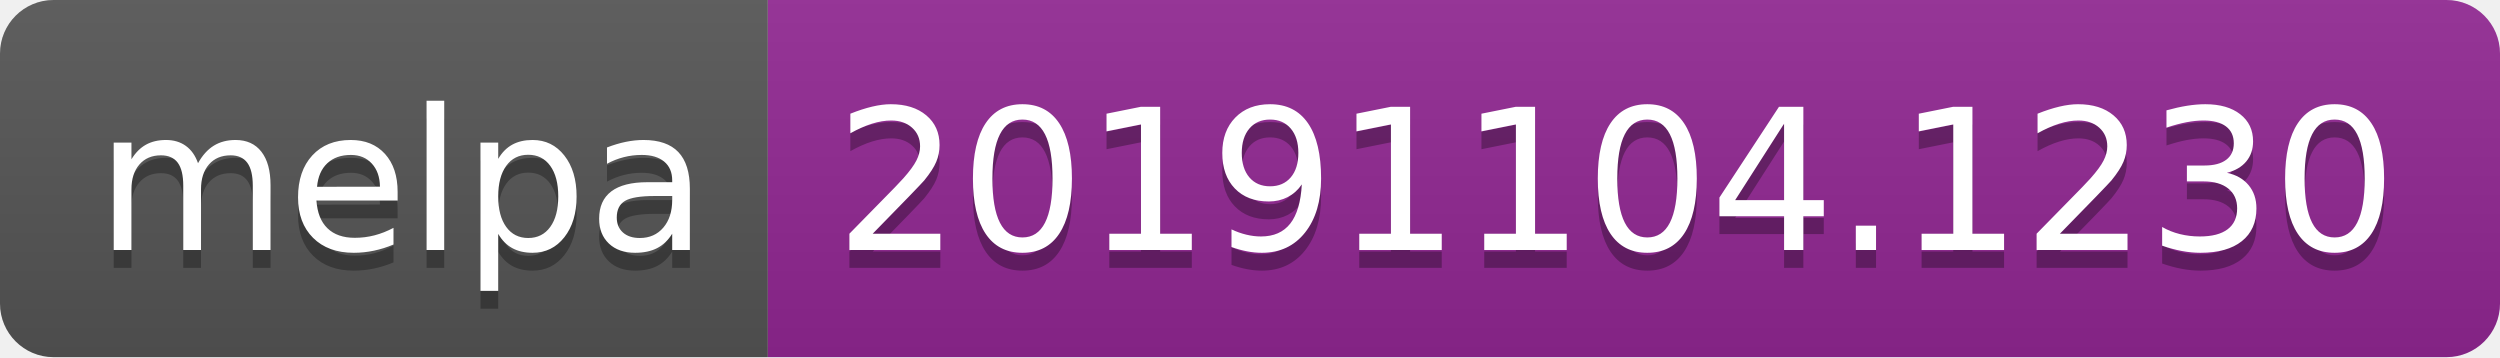
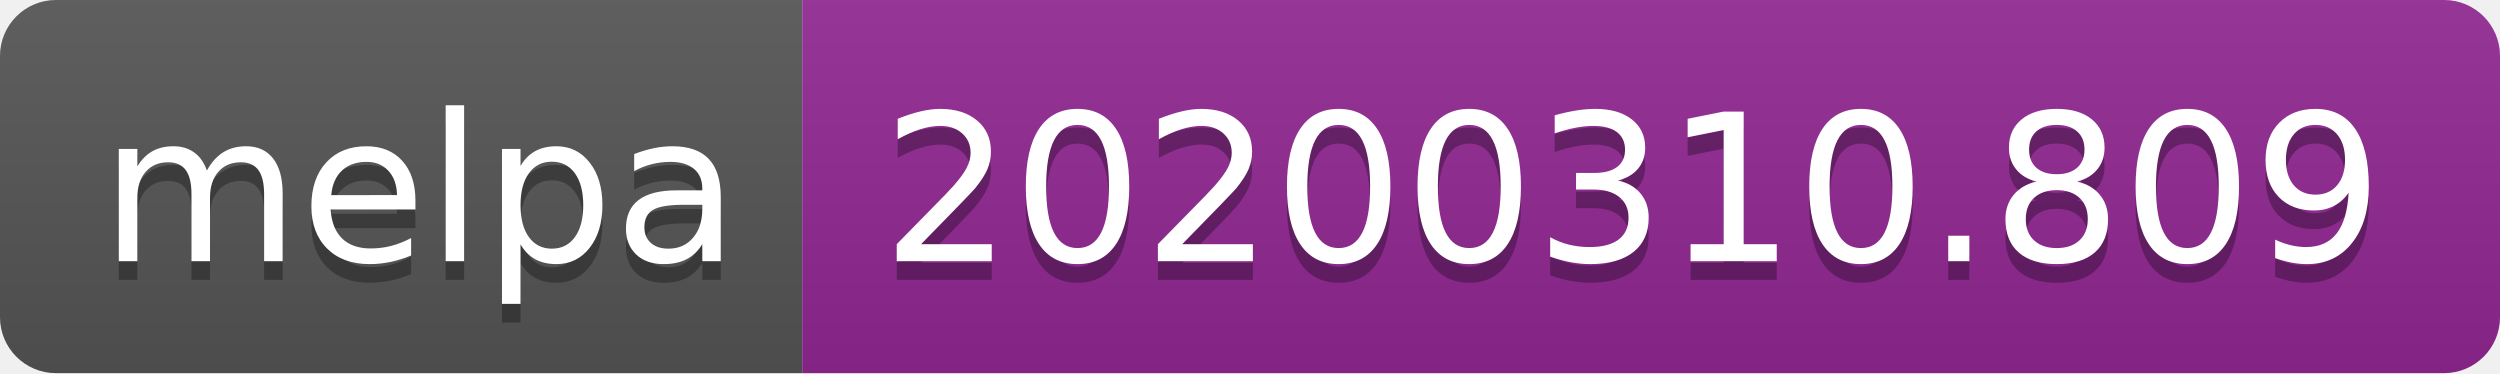
- <svg xmlns="http://www.w3.org/2000/svg" width="140" height="20">
+ <svg xmlns="http://www.w3.org/2000/svg" width="134" height="20">
  <linearGradient id="b" x2="0" y2="100%">
    <stop offset="0" stop-color="#bbb" stop-opacity=".1" />
    <stop offset="1" stop-opacity=".1" />
  </linearGradient>
  <clipPath id="a">
-     <rect width="140" height="20" rx="3" fill="#fff" />
+     <rect width="134" height="20" rx="3" fill="#fff" />
  </clipPath>
  <g clip-path="url(#a)">
    <path fill="#555" d="M0 0h43v20H0z" />
-     <path fill="#922793" d="M43 0h97v20H43z" />
-     <path fill="url(#b)" d="M0 0h140v20H0z" />
+     <path fill="#922793" d="M43 0h91v20H43z" />
+     <path fill="url(#b)" d="M0 0h134v20H0z" />
  </g>
  <g fill="#fff" text-anchor="middle" font-family="DejaVu Sans,Verdana,Geneva,sans-serif" font-size="110">
    <text x="225" y="150" fill="#010101" fill-opacity=".3" transform="scale(.1)" textLength="330">melpa</text>
    <text x="225" y="140" transform="scale(.1)" textLength="330">melpa</text>
-     <text x="905" y="150" fill="#010101" fill-opacity=".3" transform="scale(.1)" textLength="870">20191104.1230</text>
-     <text x="905" y="140" transform="scale(.1)" textLength="870">20191104.1230</text>
+     <text x="875" y="150" fill="#010101" fill-opacity=".3" transform="scale(.1)" textLength="810">20200310.809</text>
+     <text x="875" y="140" transform="scale(.1)" textLength="810">20200310.809</text>
  </g>
</svg>
